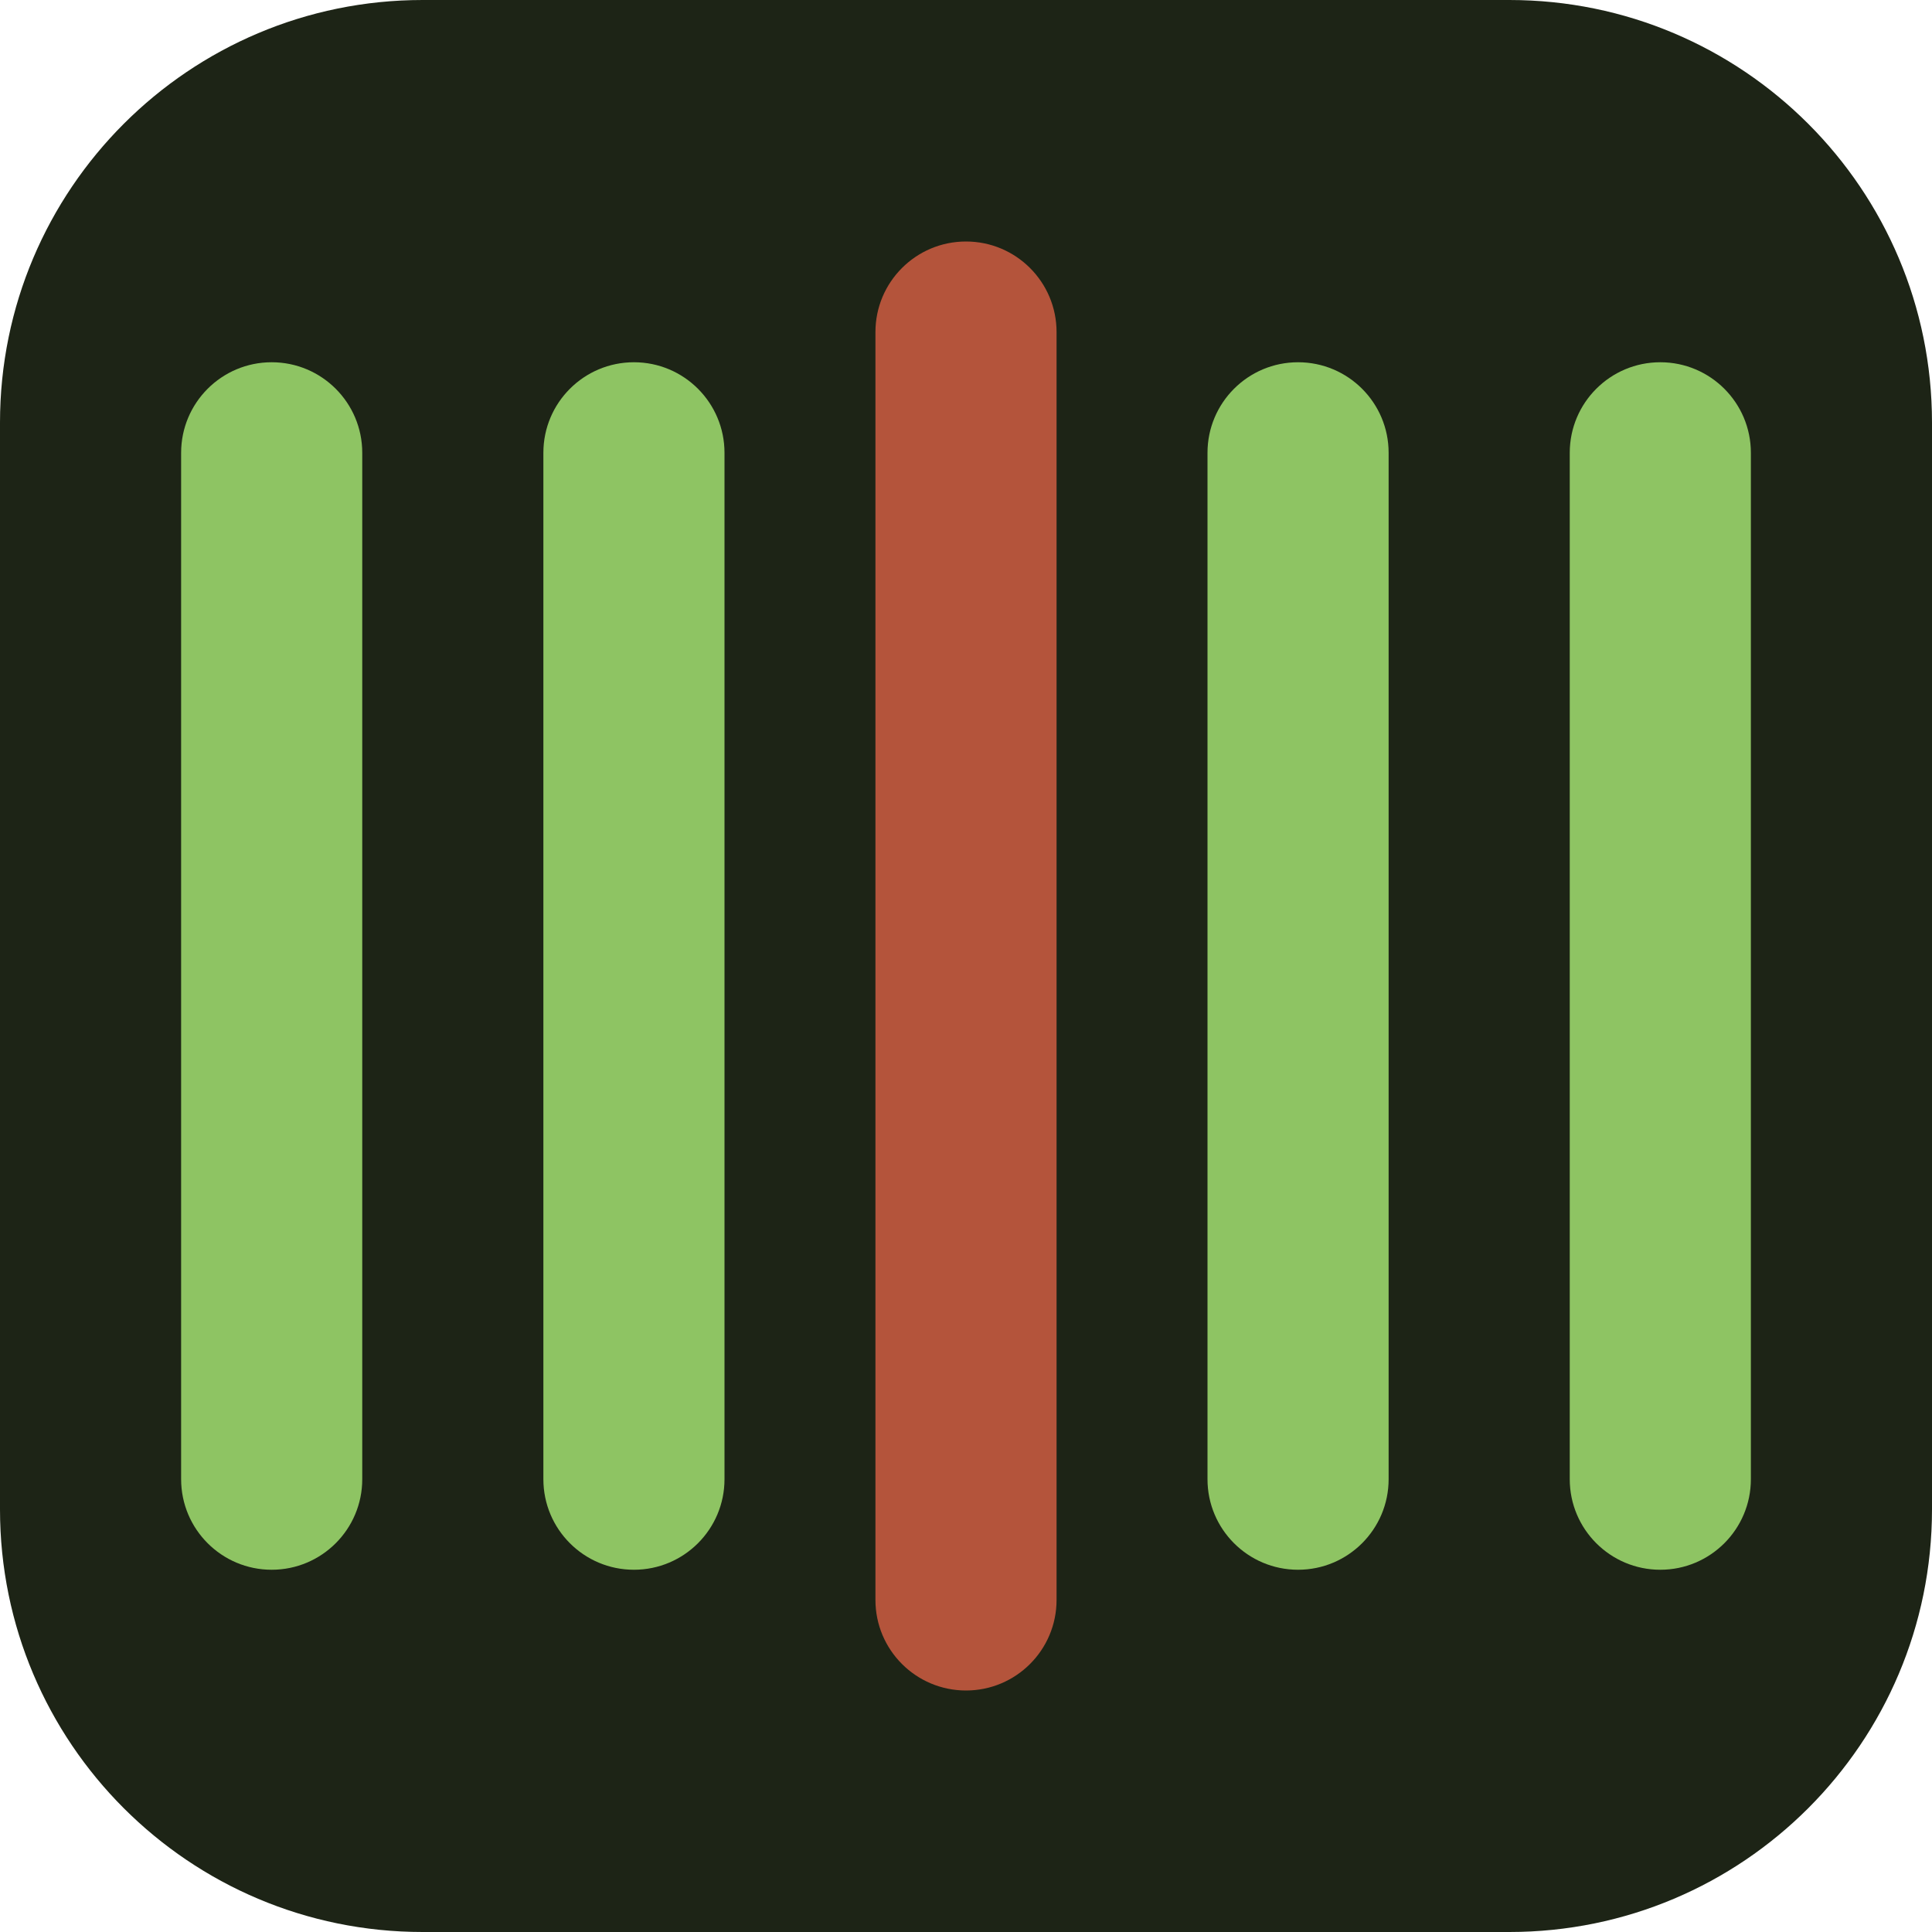
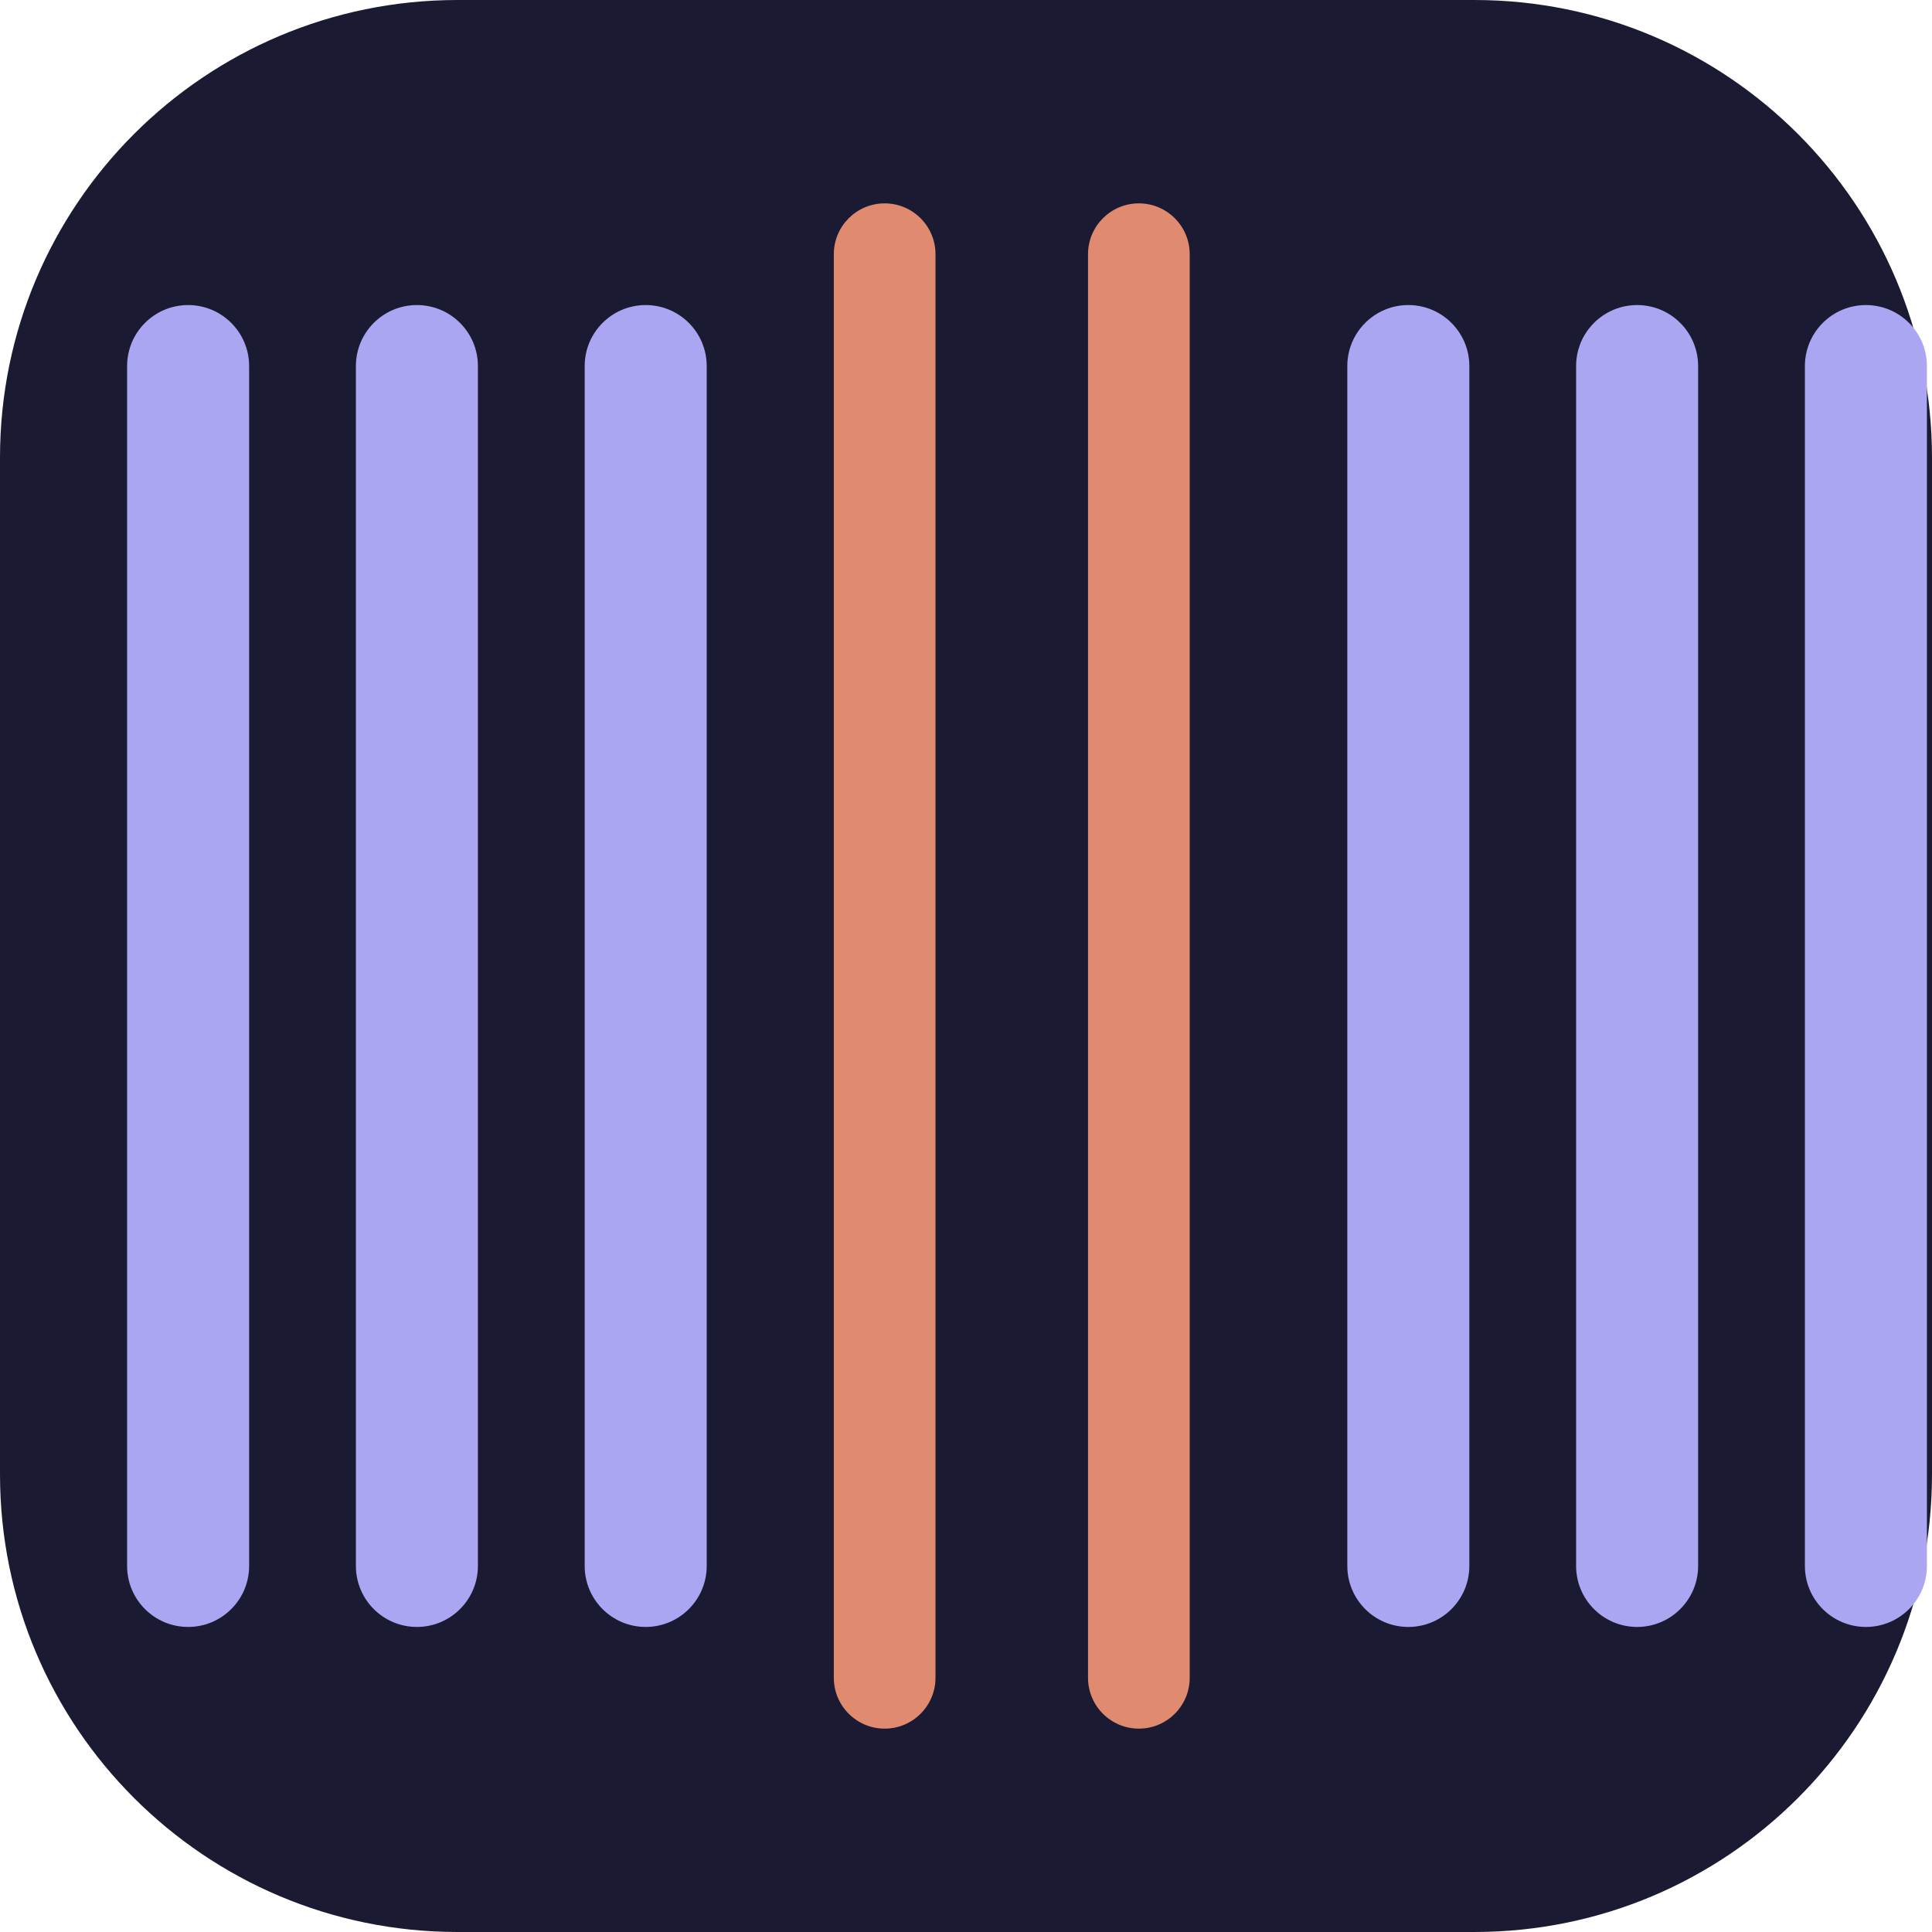
- <svg xmlns="http://www.w3.org/2000/svg" viewBox="0 0 32 32">
-   <rect width="32" height="32" rx="7" fill="#1d2416" />
-   <g fill="#8ec463">
-     <rect x="3" y="6" width="3" height="20" rx="1.5" />
-     <rect x="9" y="6" width="3" height="20" rx="1.5" />
-     <rect x="20" y="6" width="3" height="20" rx="1.5" />
-     <rect x="26" y="6" width="3" height="20" rx="1.5" />
+ <svg xmlns="http://www.w3.org/2000/svg" viewBox="0 0 38 38">
+   <rect width="38" height="38" rx="9" fill="#1b1a33" />
+   <g fill="#aaa6f2">
+     <rect x="2.5" y="6" width="2.4" height="26" rx="1.2" />
+     <rect x="7" y="6" width="2.4" height="26" rx="1.2" />
+     <rect x="11.5" y="6" width="2.4" height="26" rx="1.2" />
+     <rect x="26.5" y="6" width="2.4" height="26" rx="1.2" />
+     <rect x="31" y="6" width="2.4" height="26" rx="1.2" />
+     <rect x="35.5" y="6" width="2.4" height="26" rx="1.2" />
  </g>
-   <g fill="#c4593f">
-     <rect x="14.5" y="4" width="3" height="24" rx="1.5" opacity="0.9" />
+   <g fill="#e08a6f">
+     <rect x="16.4" y="4" width="2" height="30" rx="1" />
+     <rect x="21.4" y="4" width="2" height="30" rx="1" />
  </g>
</svg>
